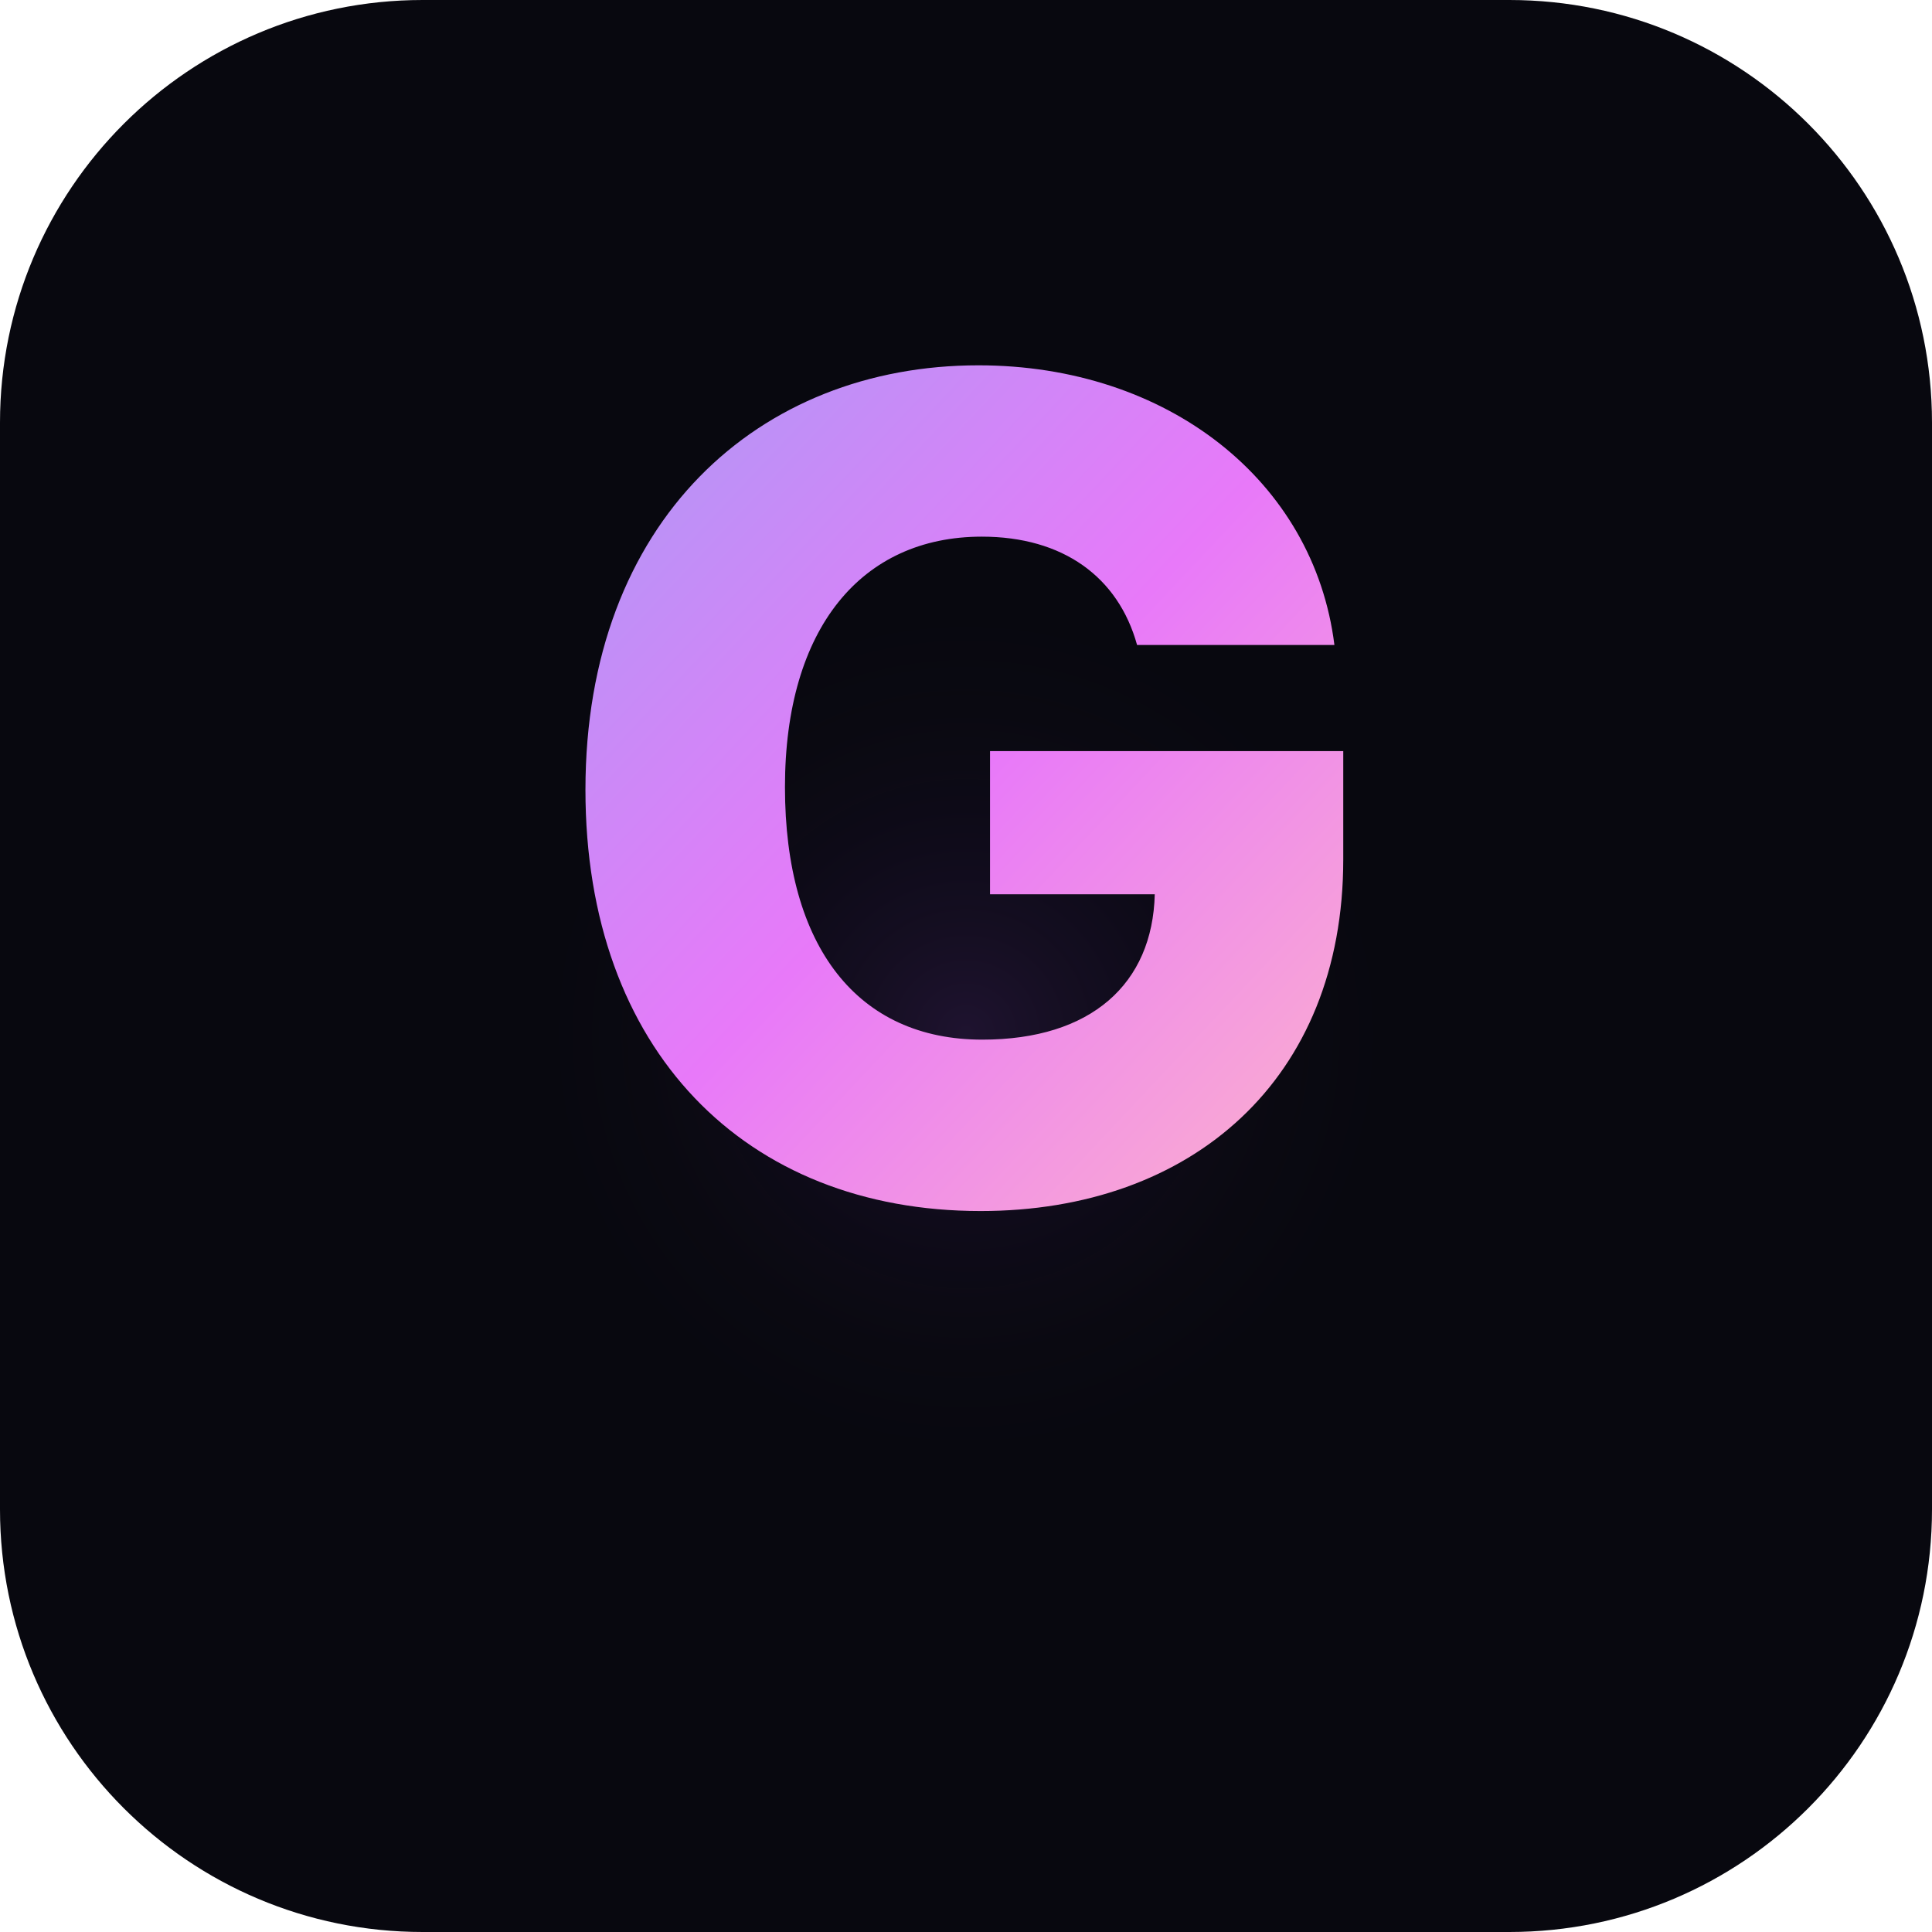
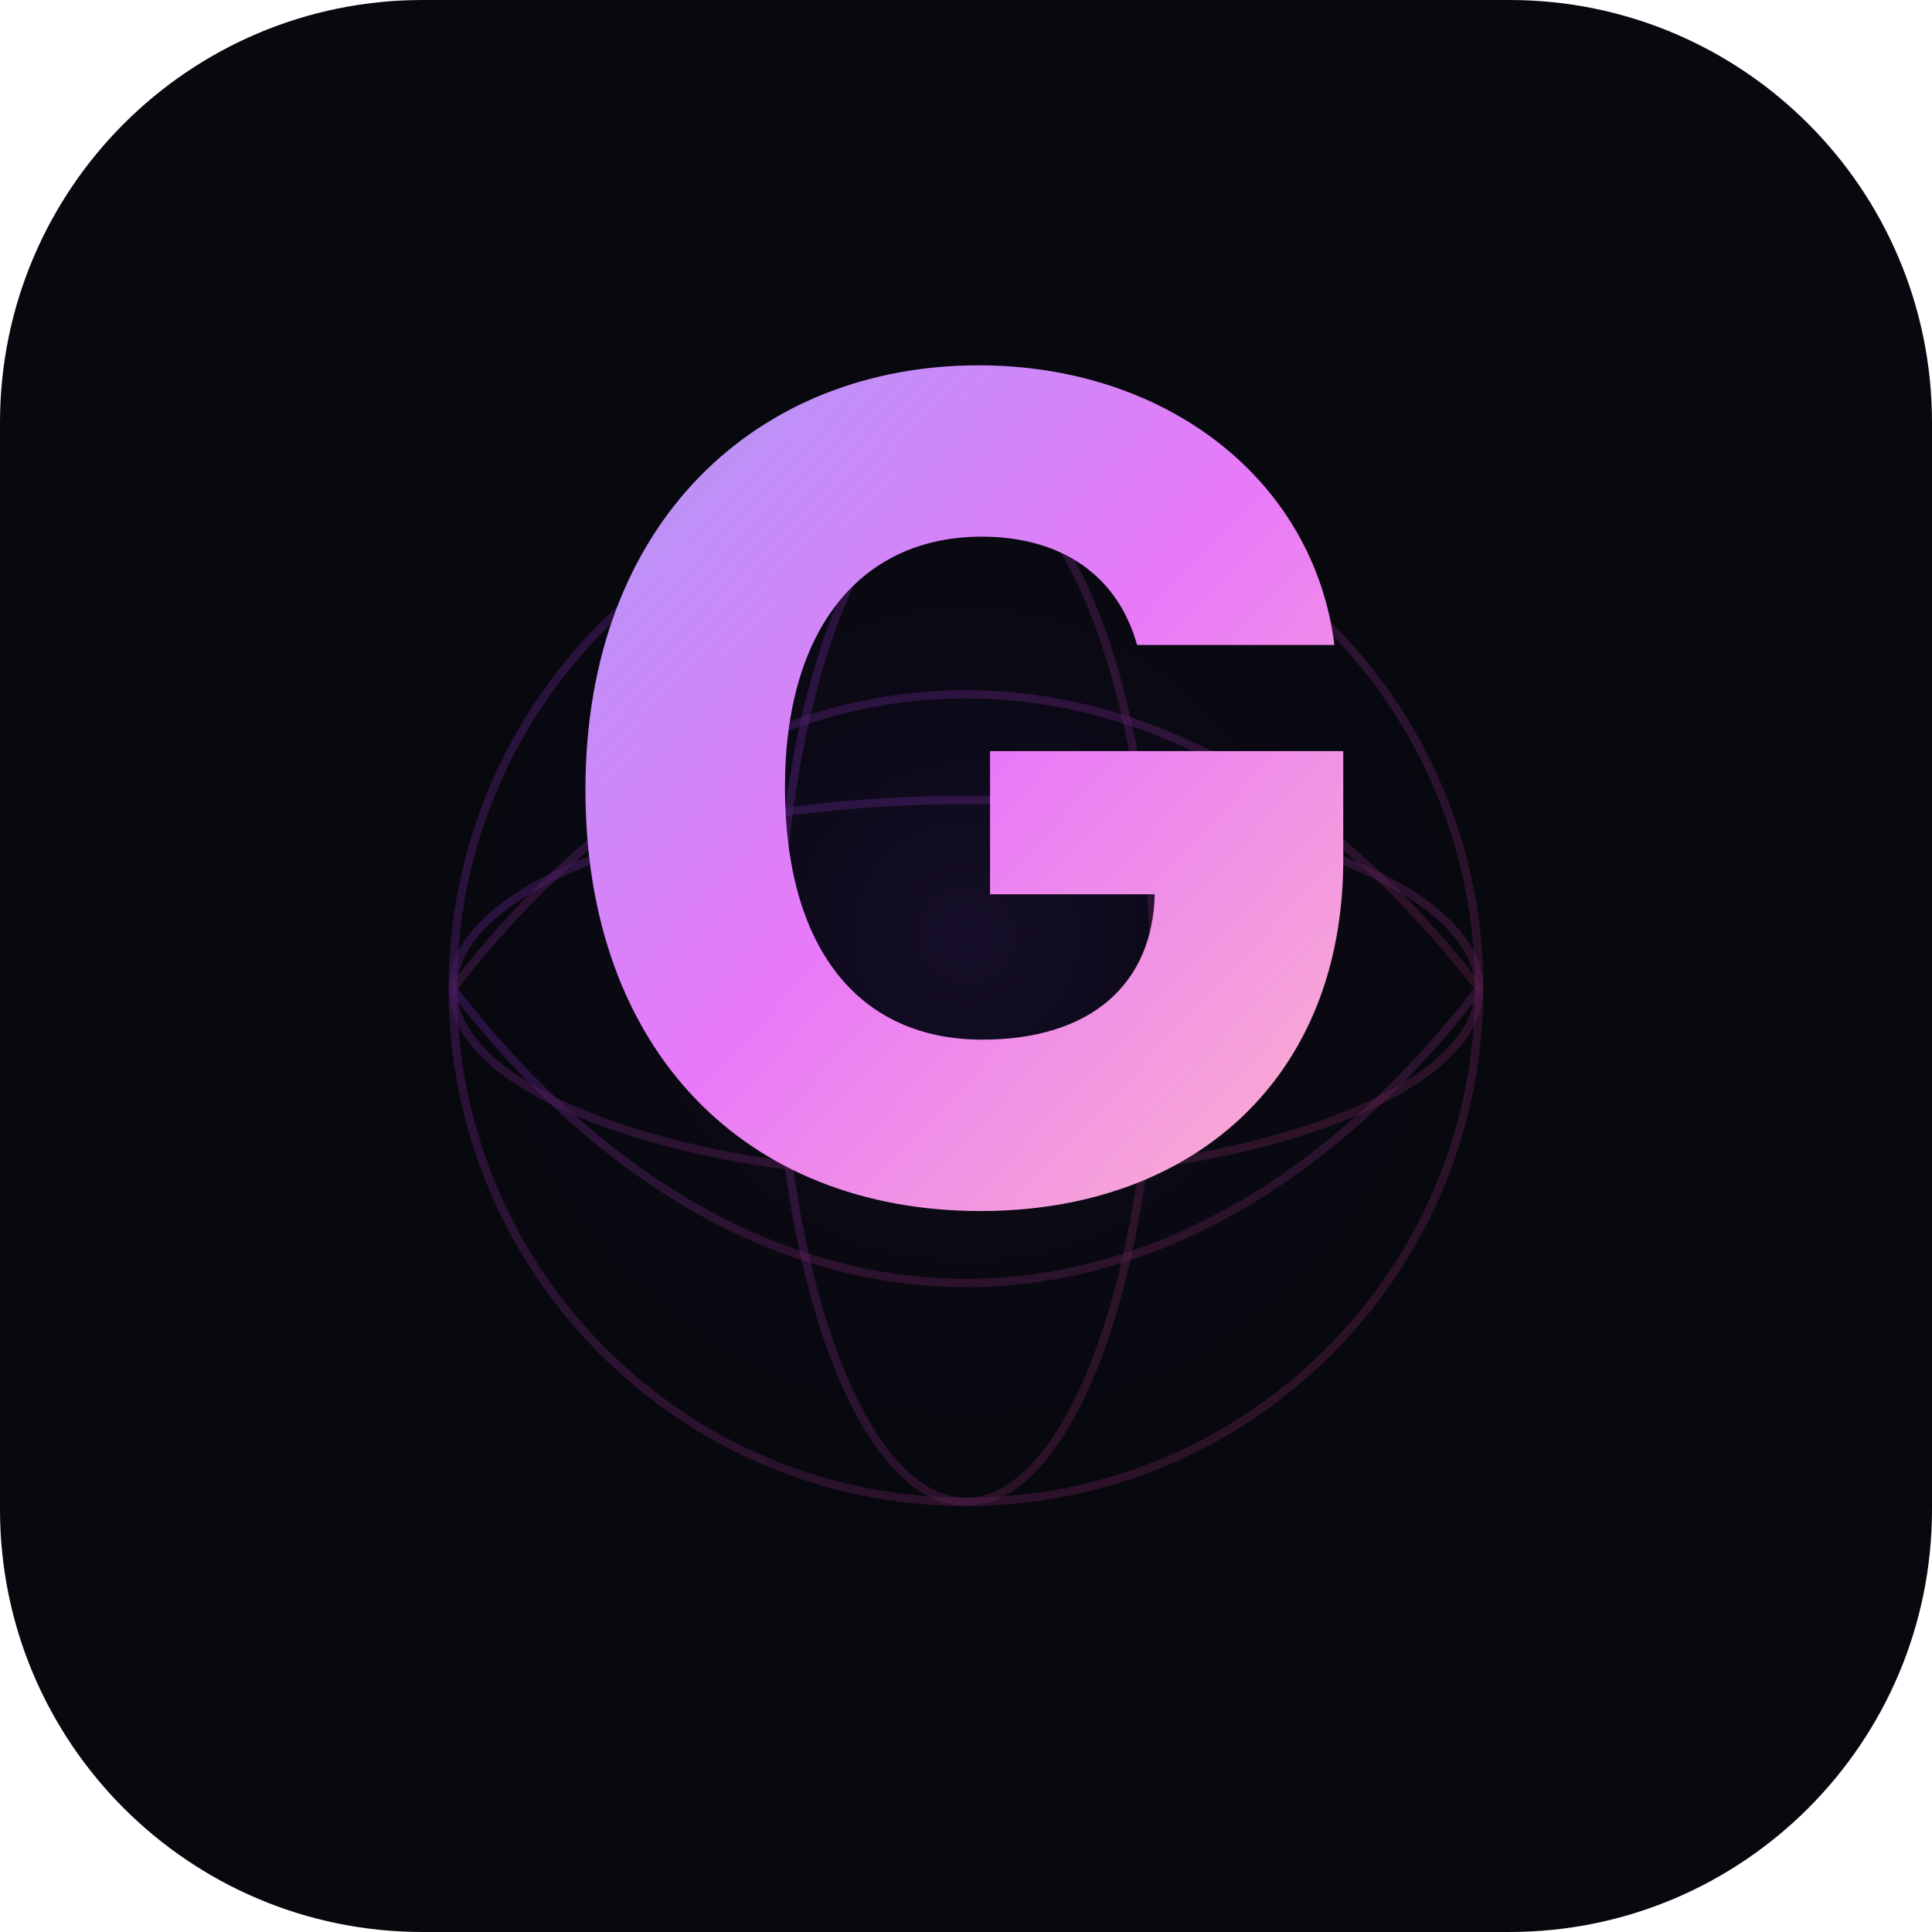
<svg xmlns="http://www.w3.org/2000/svg" viewBox="0 0 512 512" role="img" aria-label="GıyBet">
  <defs>
    <linearGradient id="g" x1="10%" y1="8%" x2="90%" y2="92%">
      <stop offset="0%" stop-color="#b794f6" />
      <stop offset="50%" stop-color="#e879f9" />
      <stop offset="100%" stop-color="#f9a8d4" />
    </linearGradient>
-     <radialGradient id="halo" cx="50%" cy="52%" r="40%">
-       <stop offset="0%" stop-color="#a855f7" stop-opacity="0.14" />
+     <linearGradient id="globe-stroke" x1="0%" y1="0%" x2="100%" y2="100%">
+       <stop offset="0%" stop-color="#9333ea" stop-opacity="0.55" />
+       <stop offset="100%" stop-color="#ec4899" stop-opacity="0.35" />
+     </linearGradient>
+     <radialGradient id="globe-fill" cx="50%" cy="45%" r="50%">
+       <stop offset="0%" stop-color="#7c3aed" stop-opacity="0.12" />
      <stop offset="100%" stop-color="#08080f" stop-opacity="0" />
    </radialGradient>
  </defs>
  <rect width="512" height="512" rx="112" fill="#08080f" />
-   <circle cx="256" cy="268" r="150" fill="url(#halo)" />
+   <circle cx="256" cy="262" r="142" fill="url(#globe-fill)" />
+   <g fill="none" stroke="url(#globe-stroke)" stroke-width="2.2" opacity="0.42">
+     <circle cx="256" cy="262" r="136" />
+     <ellipse cx="256" cy="262" rx="136" ry="50" />
+     <ellipse cx="256" cy="262" rx="50" ry="136" />
+     <path d="M 120 262c40-52 88-78 136-78s96 26 136 78" />
+     <path d="M 120 262c40 52 88 78 136 78s96-26 136-78" />
+   </g>
  <text x="256" y="318" text-anchor="middle" font-family="system-ui, -apple-system, BlinkMacSystemFont, 'Segoe UI', sans-serif" font-size="300" font-weight="800" fill="url(#g)" letter-spacing="-0.06em">G</text>
</svg>
